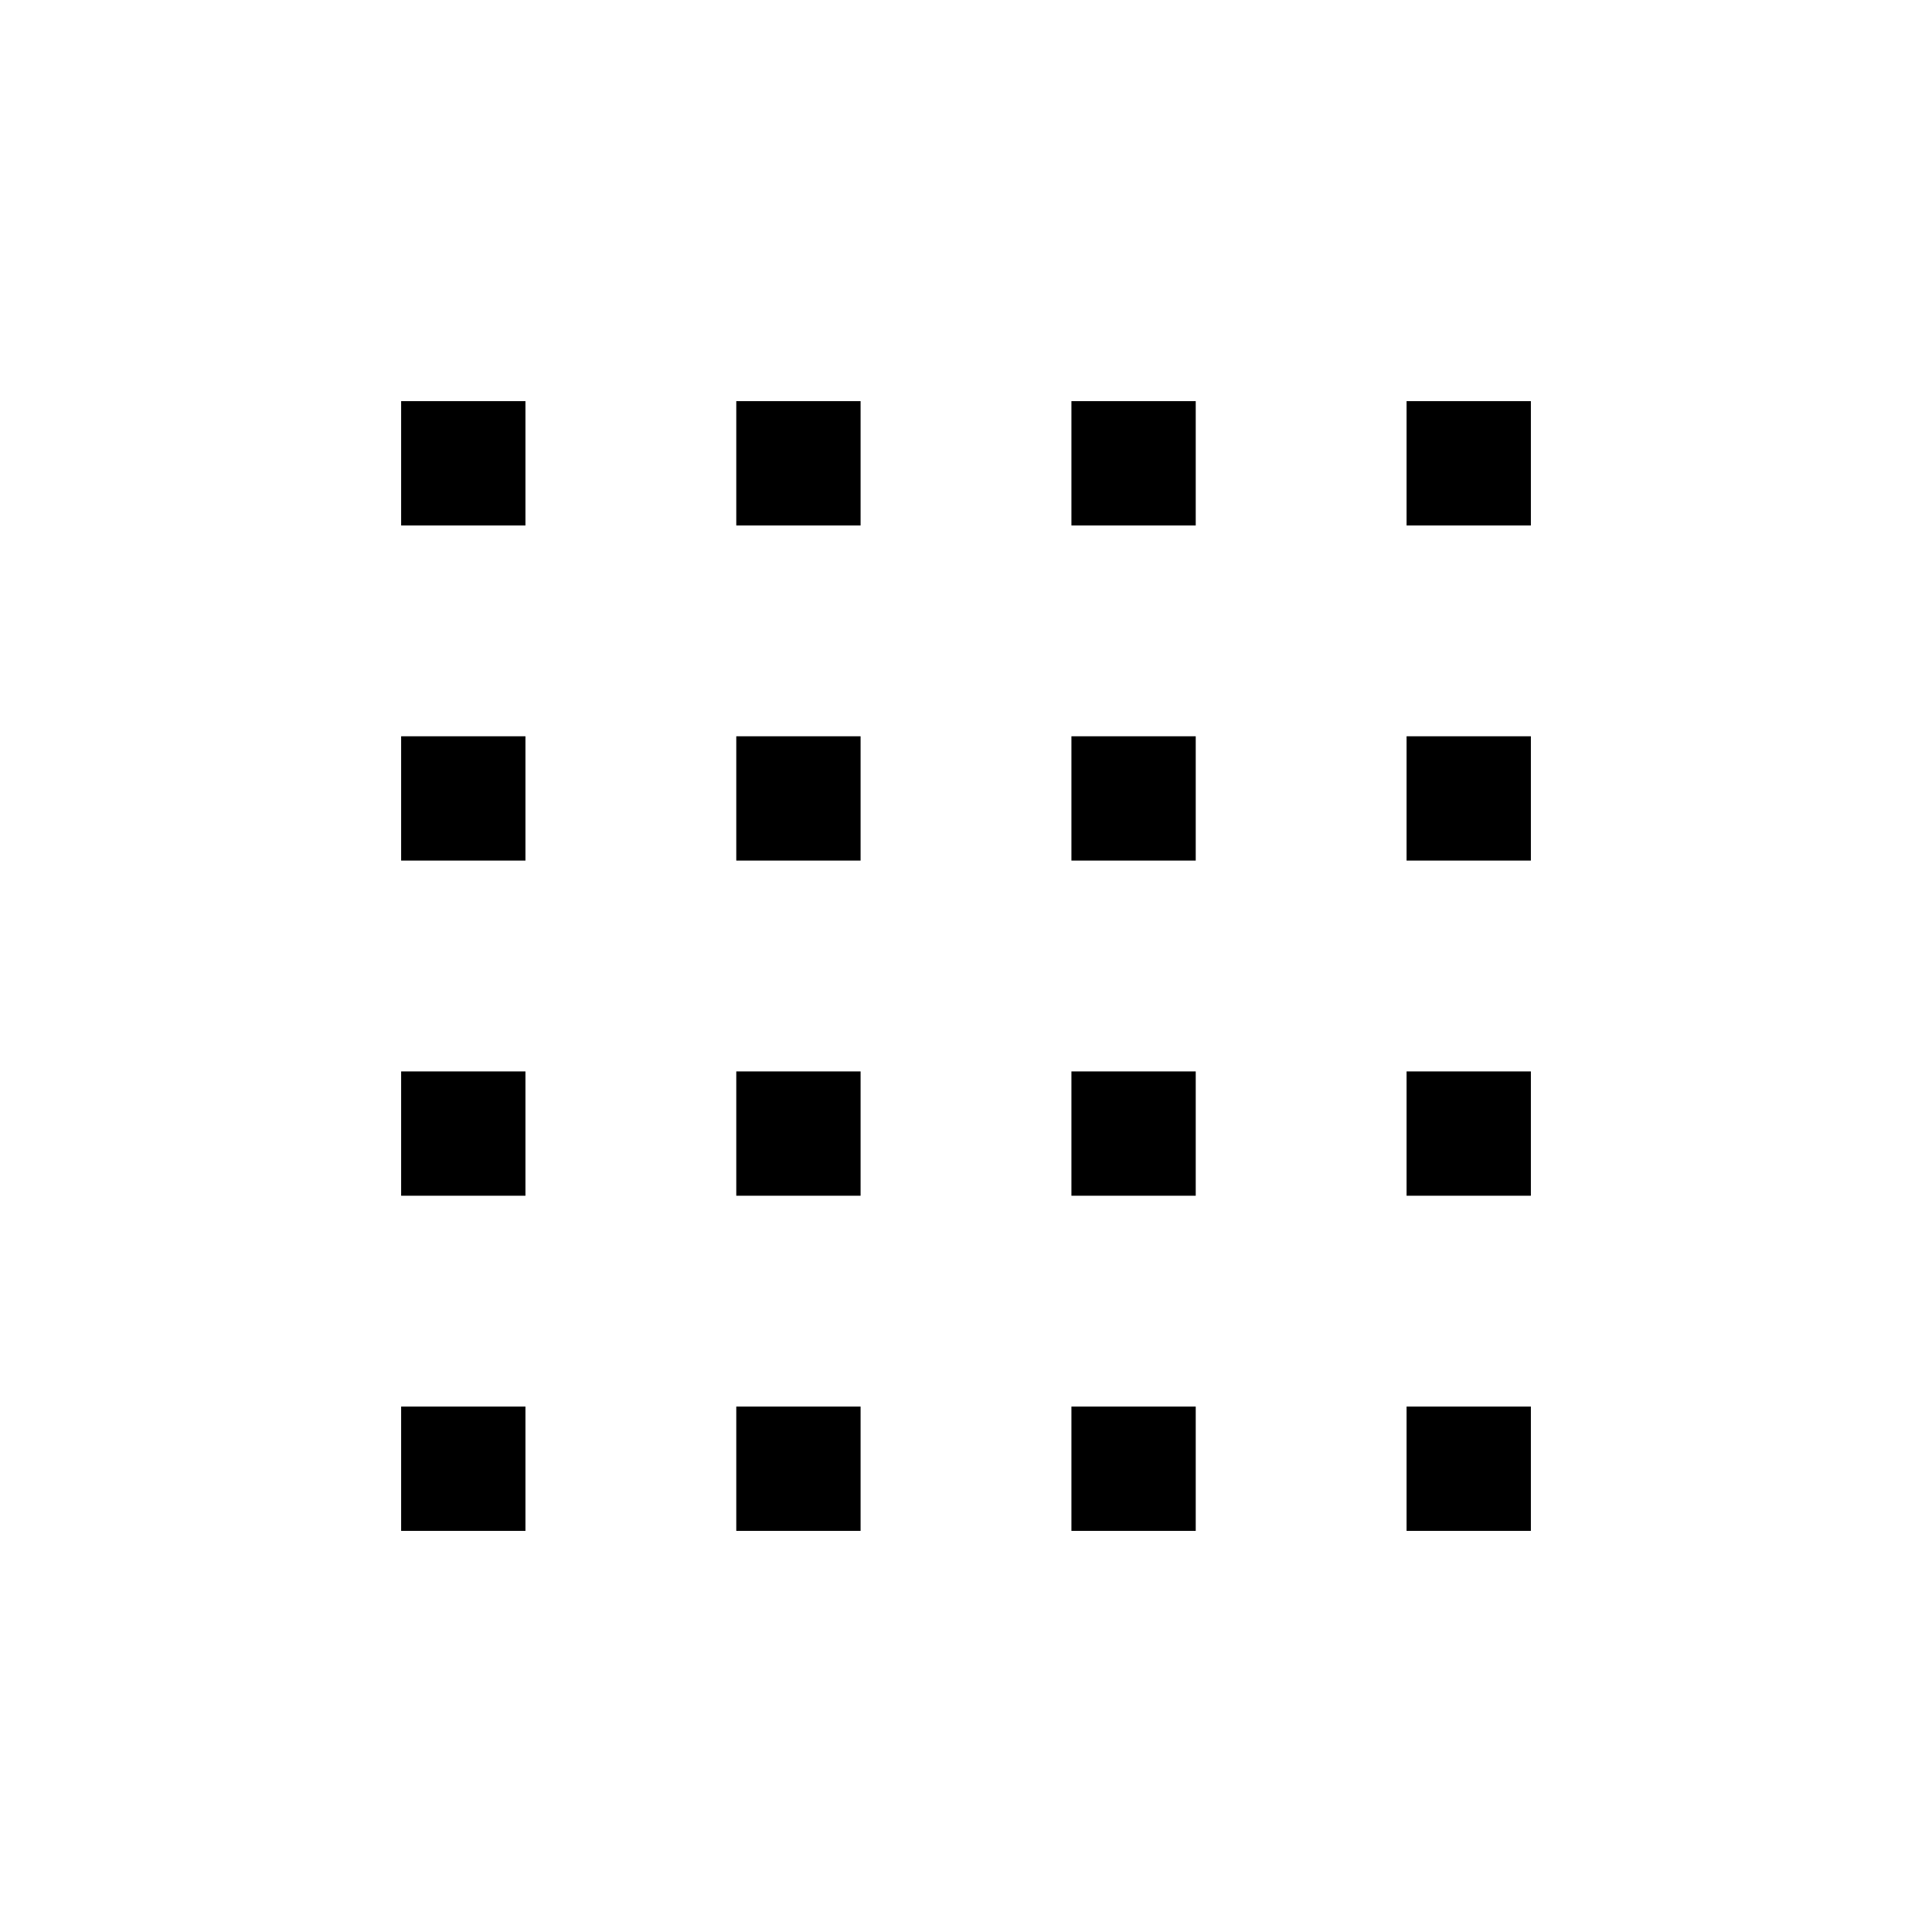
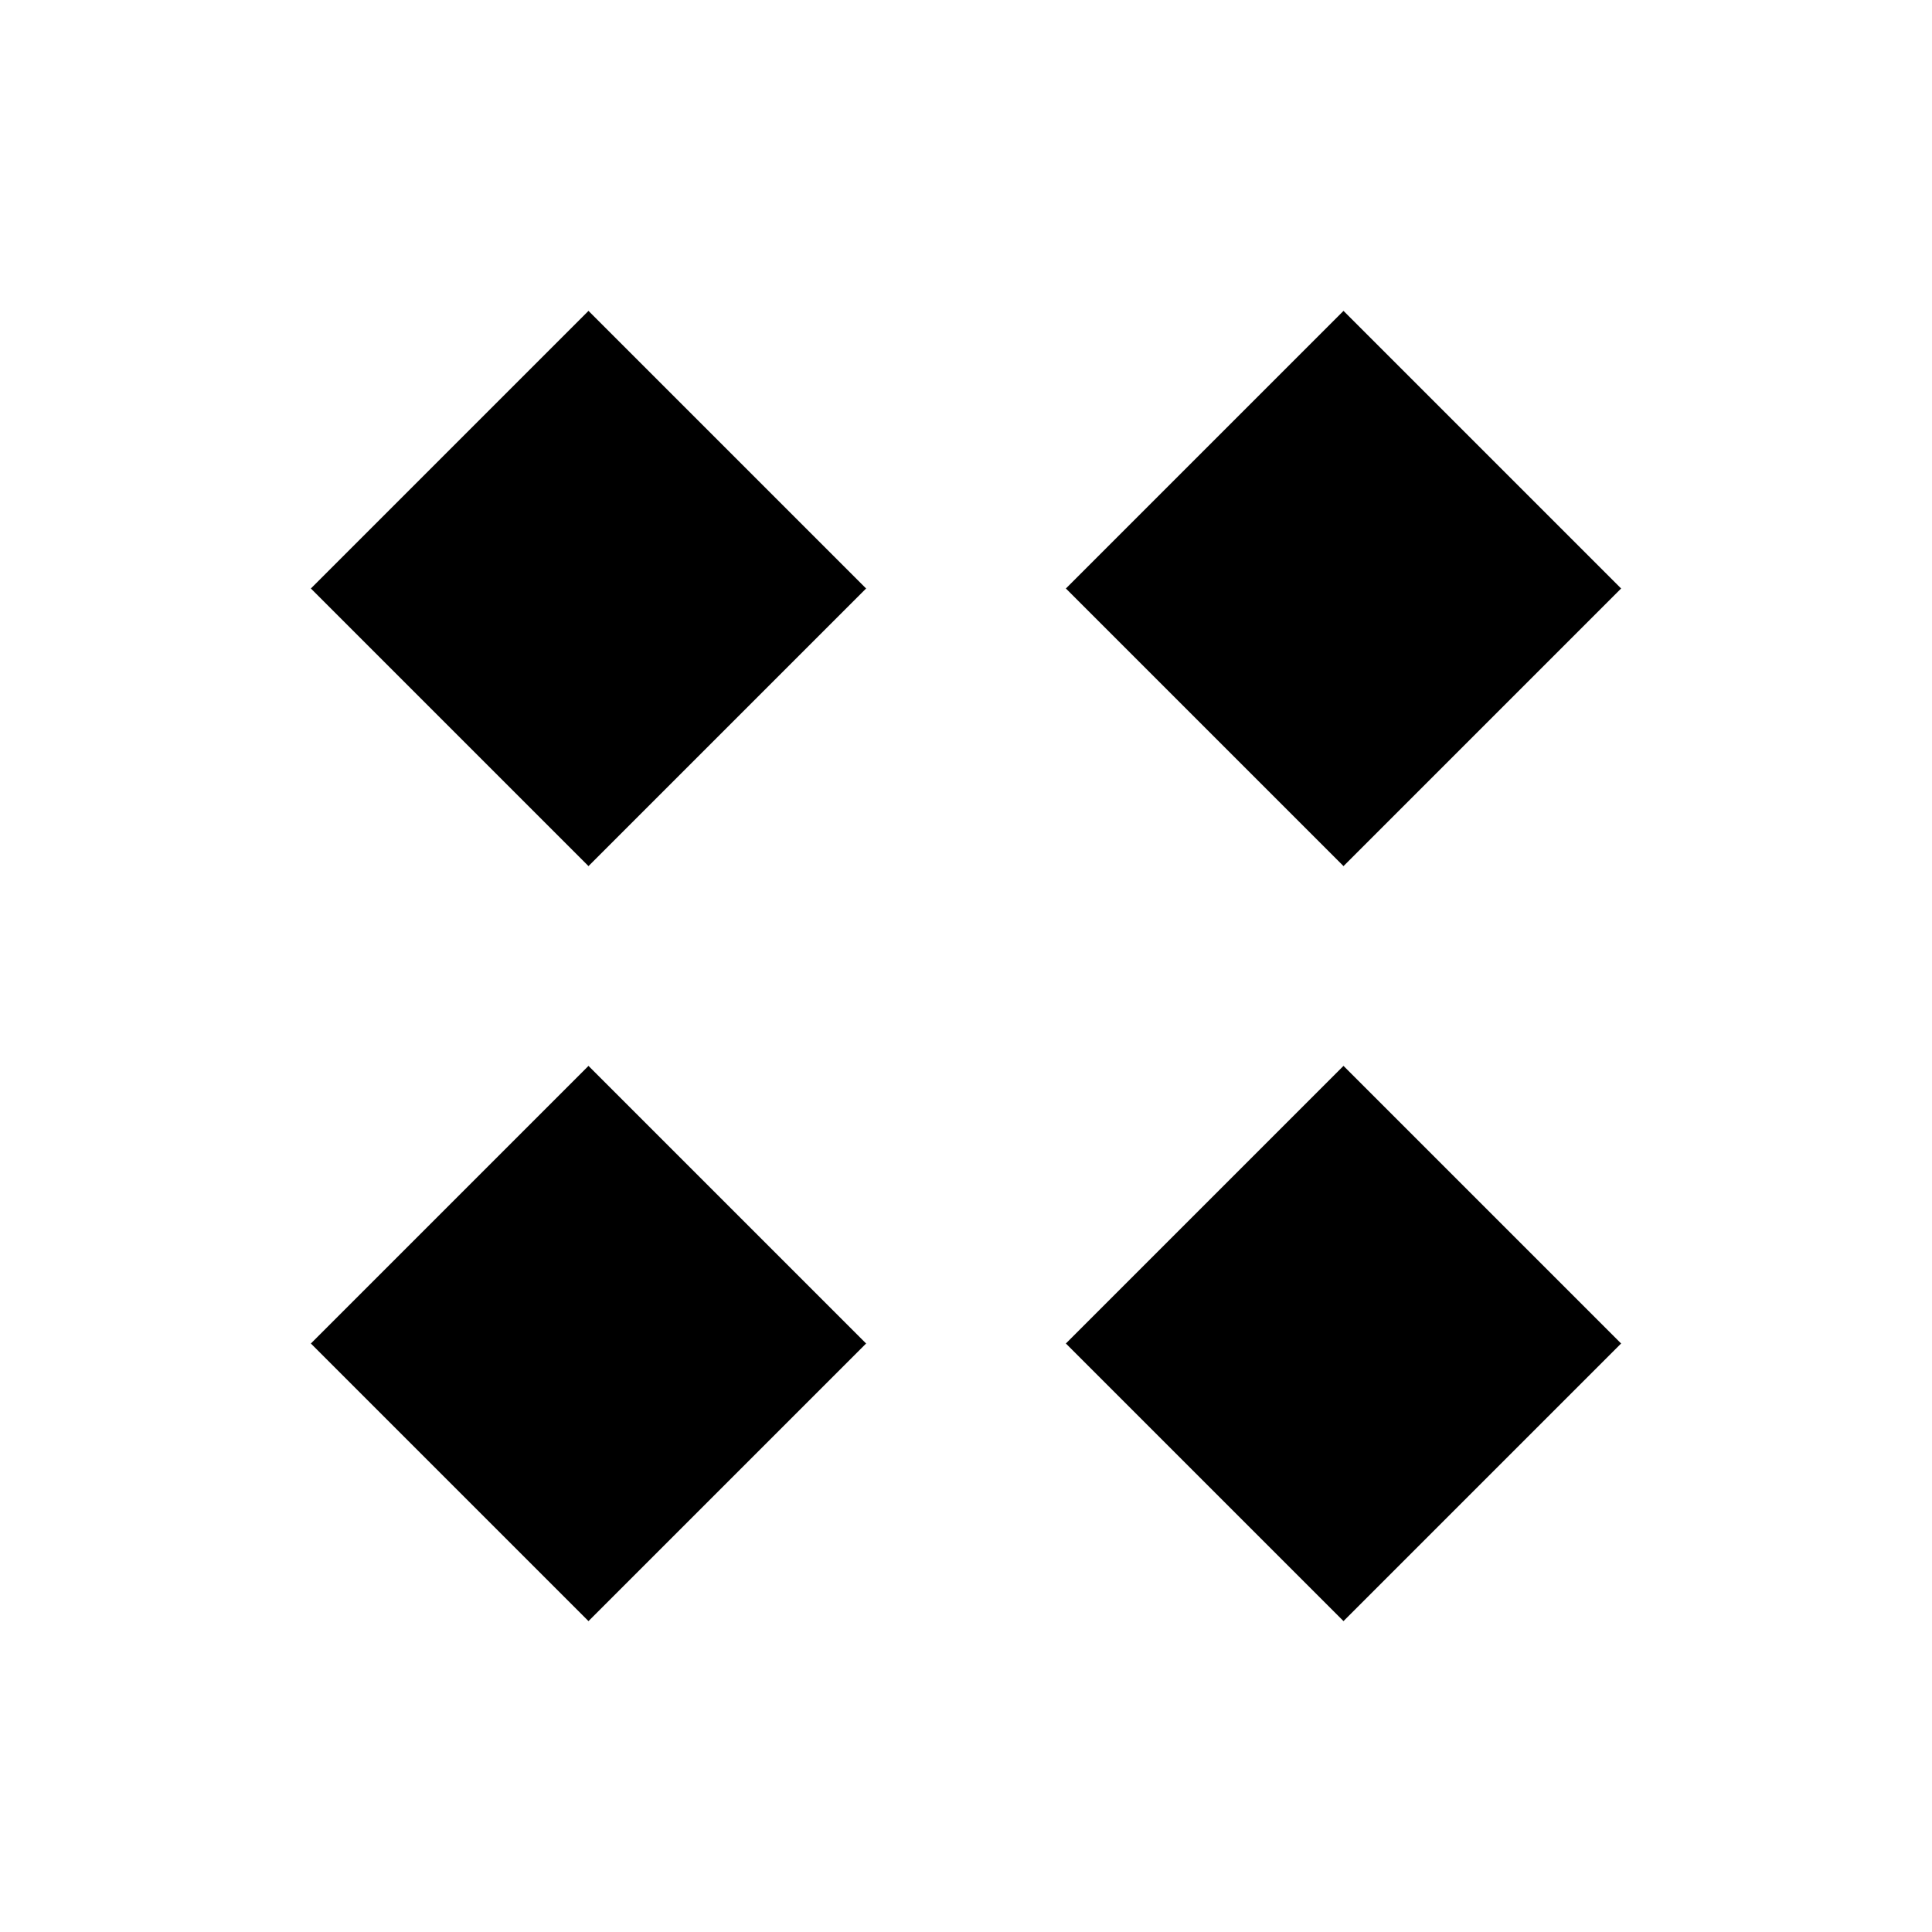
- <svg xmlns="http://www.w3.org/2000/svg" width="512" height="512" viewBox="-95.117 -95.117 190.233 190.233">
-   <rect x="-95.117" y="-95.117" width="190.233" height="190.233" fill="#fff" />
-   <g transform="scale(1)">
-     <path d="M6.12,-6.12L6.12,6.12L-6.12,6.12L-6.12,-6.12Z" fill="#000" transform="translate(49.50,49.50) rotate(0.0)" />
-     <path d="M6.12,-6.12L6.12,6.12L-6.12,6.12L-6.12,-6.12Z" fill="#000" transform="translate(16.50,49.50) rotate(0.0)" />
-     <path d="M6.12,-6.12L6.12,6.12L-6.12,6.12L-6.12,-6.12Z" fill="#000" transform="translate(-16.50,49.50) rotate(0.0)" />
-     <path d="M6.12,-6.12L6.12,6.12L-6.12,6.12L-6.12,-6.12Z" fill="#000" transform="translate(-49.50,49.50) rotate(0.0)" />
-     <path d="M6.12,-6.12L6.12,6.12L-6.12,6.12L-6.12,-6.12Z" fill="#000" transform="translate(-49.50,16.50) rotate(0.0)" />
-     <path d="M6.12,-6.12L6.12,6.12L-6.12,6.12L-6.12,-6.12Z" fill="#000" transform="translate(-49.50,-16.50) rotate(0.0)" />
-     <path d="M6.12,-6.12L6.12,6.12L-6.12,6.12L-6.12,-6.12Z" fill="#000" transform="translate(-49.50,-49.50) rotate(0.0)" />
-     <path d="M6.12,-6.12L6.12,6.12L-6.12,6.12L-6.12,-6.12Z" fill="#000" transform="translate(-16.50,-49.50) rotate(0.0)" />
-     <path d="M6.12,-6.12L6.12,6.12L-6.12,6.12L-6.12,-6.12Z" fill="#000" transform="translate(16.50,-49.50) rotate(0.0)" />
-     <path d="M6.12,-6.12L6.12,6.12L-6.12,6.12L-6.12,-6.12Z" fill="#000" transform="translate(49.50,-49.50) rotate(0.0)" />
-     <path d="M6.12,-6.12L6.12,6.12L-6.12,6.12L-6.12,-6.12Z" fill="#000" transform="translate(49.50,-16.50) rotate(0.0)" />
-     <path d="M6.12,-6.12L6.12,6.12L-6.12,6.12L-6.12,-6.12Z" fill="#000" transform="translate(49.50,16.50) rotate(0.0)" />
-     <path d="M6.12,-6.12L6.12,6.12L-6.12,6.12L-6.12,-6.12Z" fill="#000" transform="translate(16.50,-16.50) rotate(0.0)" />
-     <path d="M6.12,-6.12L6.12,6.12L-6.12,6.12L-6.12,-6.12Z" fill="#000" transform="translate(-16.50,-16.50) rotate(0.0)" />
-     <path d="M6.12,-6.12L6.12,6.12L-6.12,6.12L-6.12,-6.12Z" fill="#000" transform="translate(16.50,16.50) rotate(0.0)" />
-     <path d="M6.12,-6.12L6.12,6.12L-6.12,6.12L-6.12,-6.12Z" fill="#000" transform="translate(-16.50,16.50) rotate(0.0)" />
-   </g>
+ <svg xmlns="http://www.w3.org/2000/svg" width="512" height="512" viewBox="-98.141 -98.141 196.283 196.283">
+   <rect x="-98.141" y="-98.141" width="196.283" height="196.283" fill="#ffffff" />
+   <polygon points="66.557,-38.353 38.353,-10.148 10.148,-38.353 38.353,-66.557" fill="#000000" />
+   <polygon points="66.557,38.353 38.353,66.557 10.148,38.353 38.353,10.148" fill="#000000" />
+   <polygon points="-10.148,38.353 -38.353,66.557 -66.557,38.353 -38.353,10.148" fill="#000000" />
+   <polygon points="-10.148,-38.353 -38.353,-10.148 -66.557,-38.353 -38.353,-66.557" fill="#000000" />
</svg>
